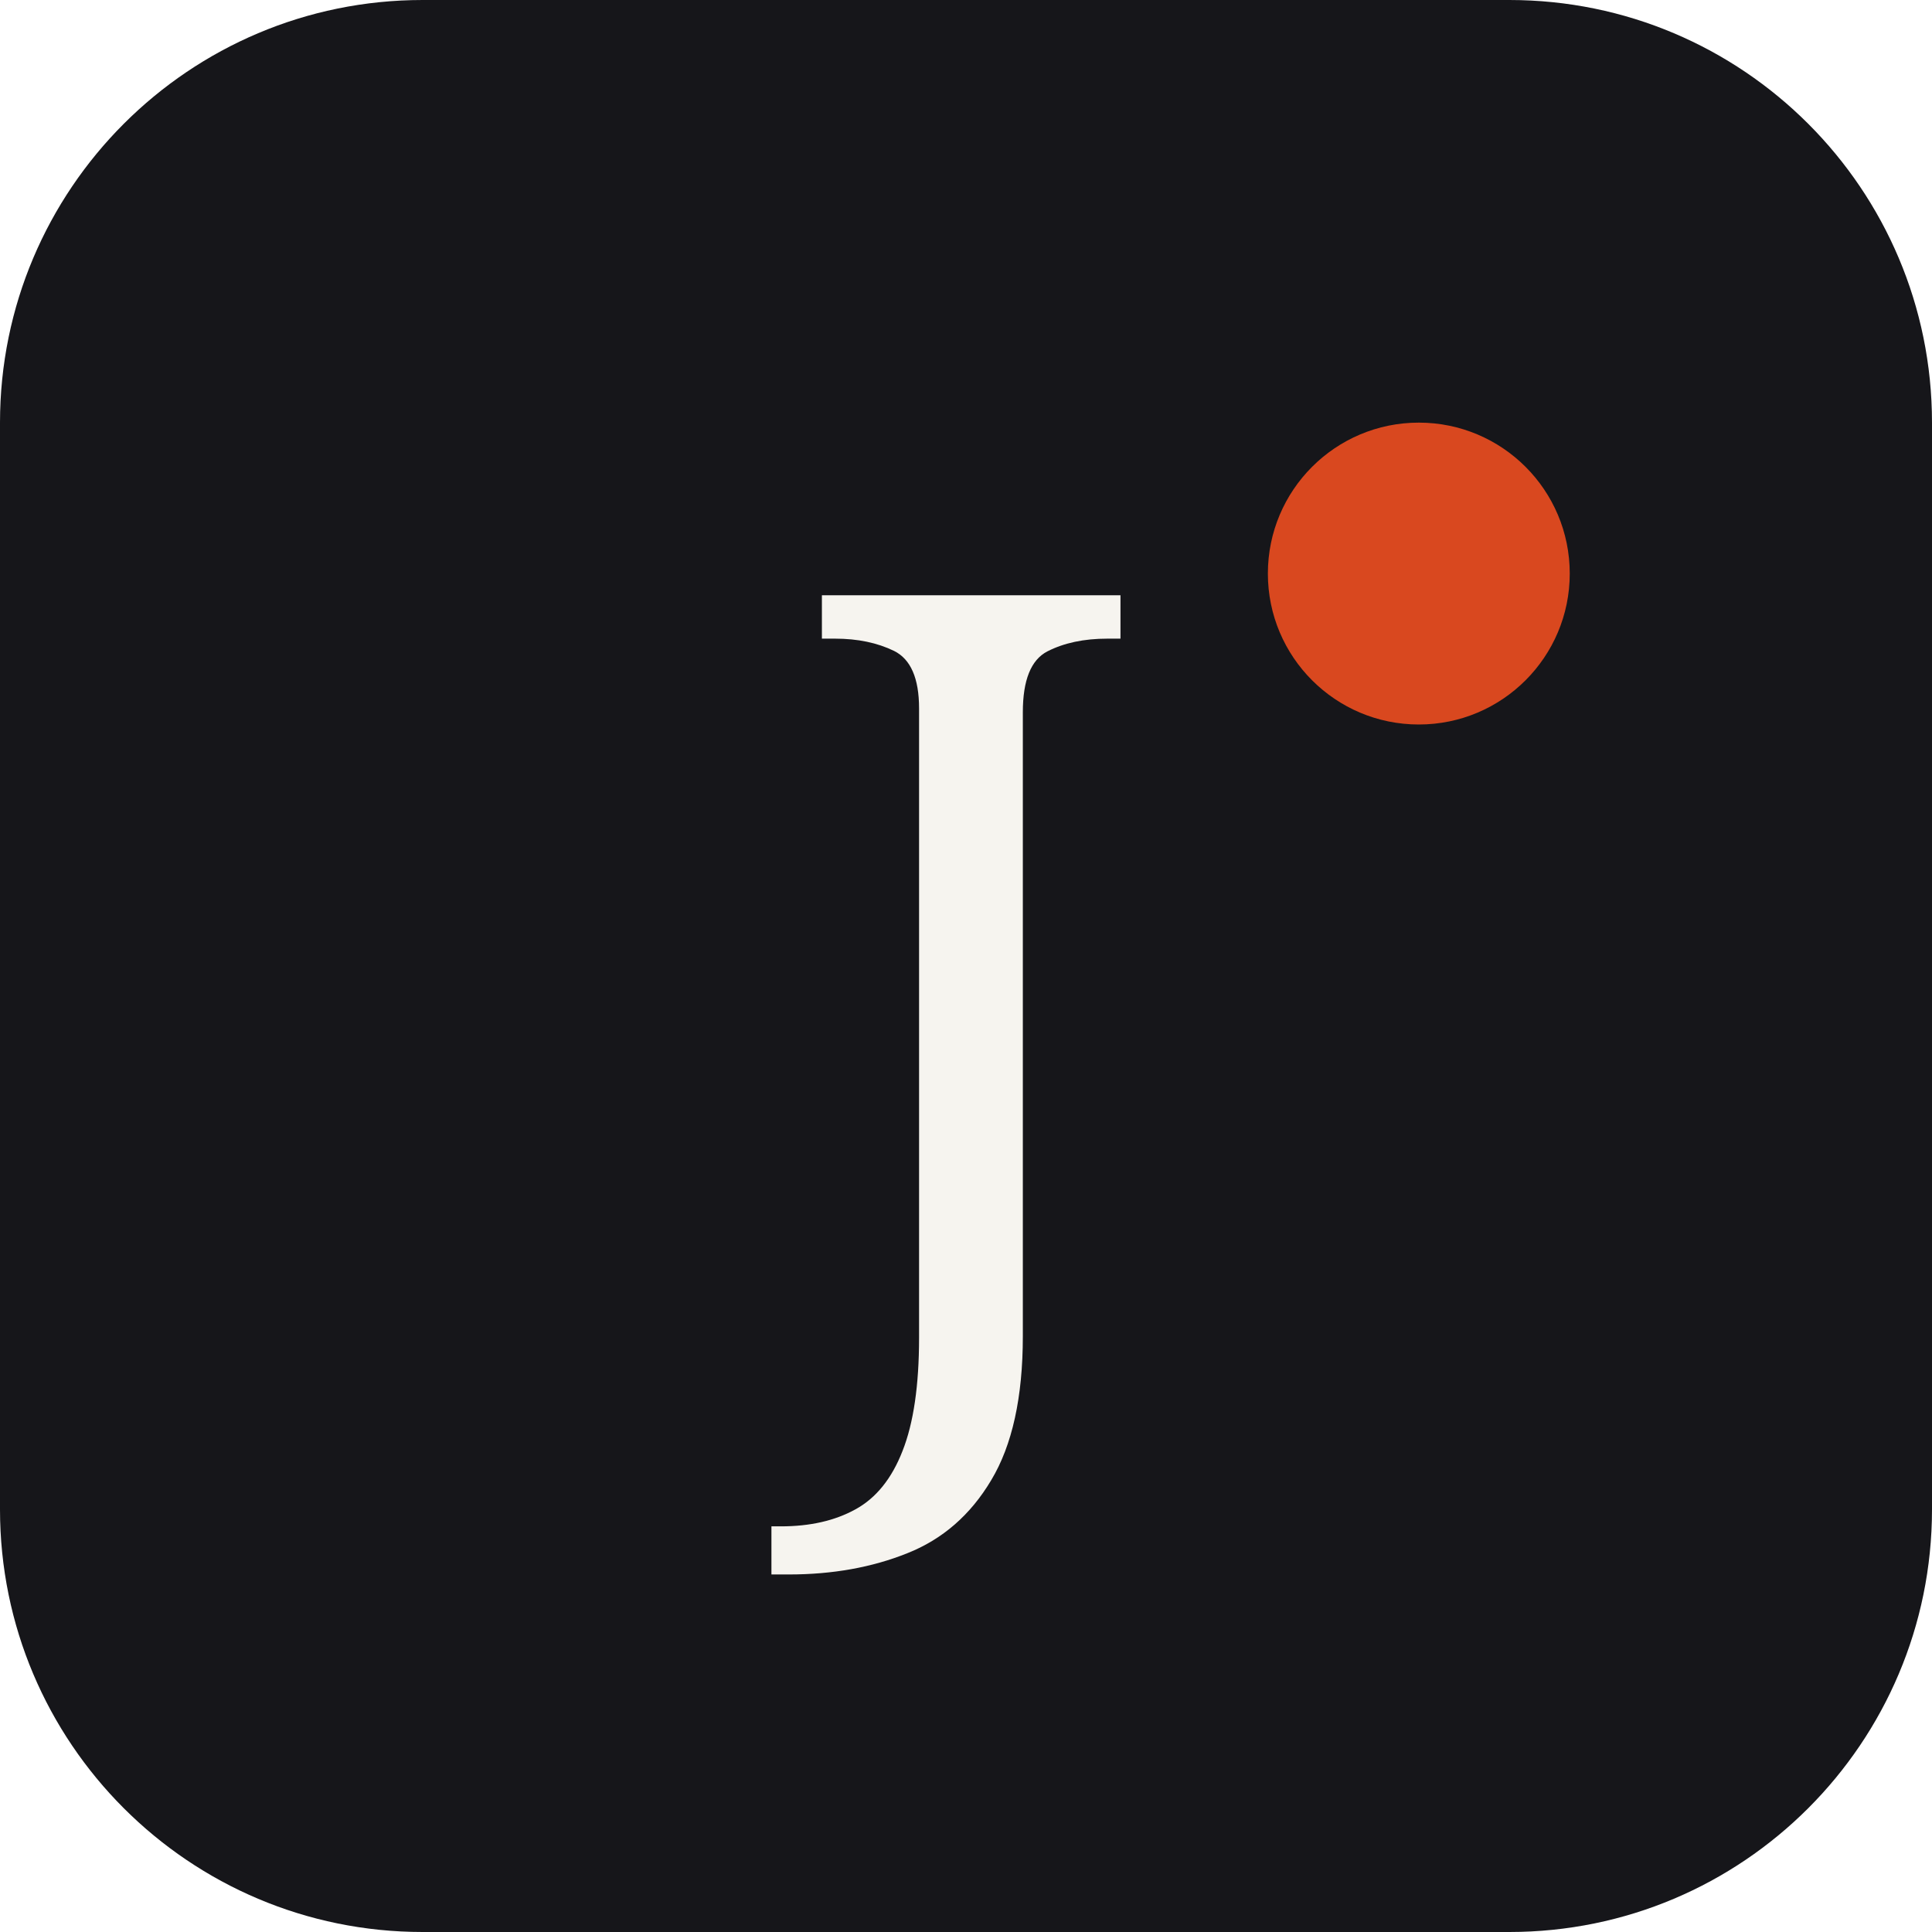
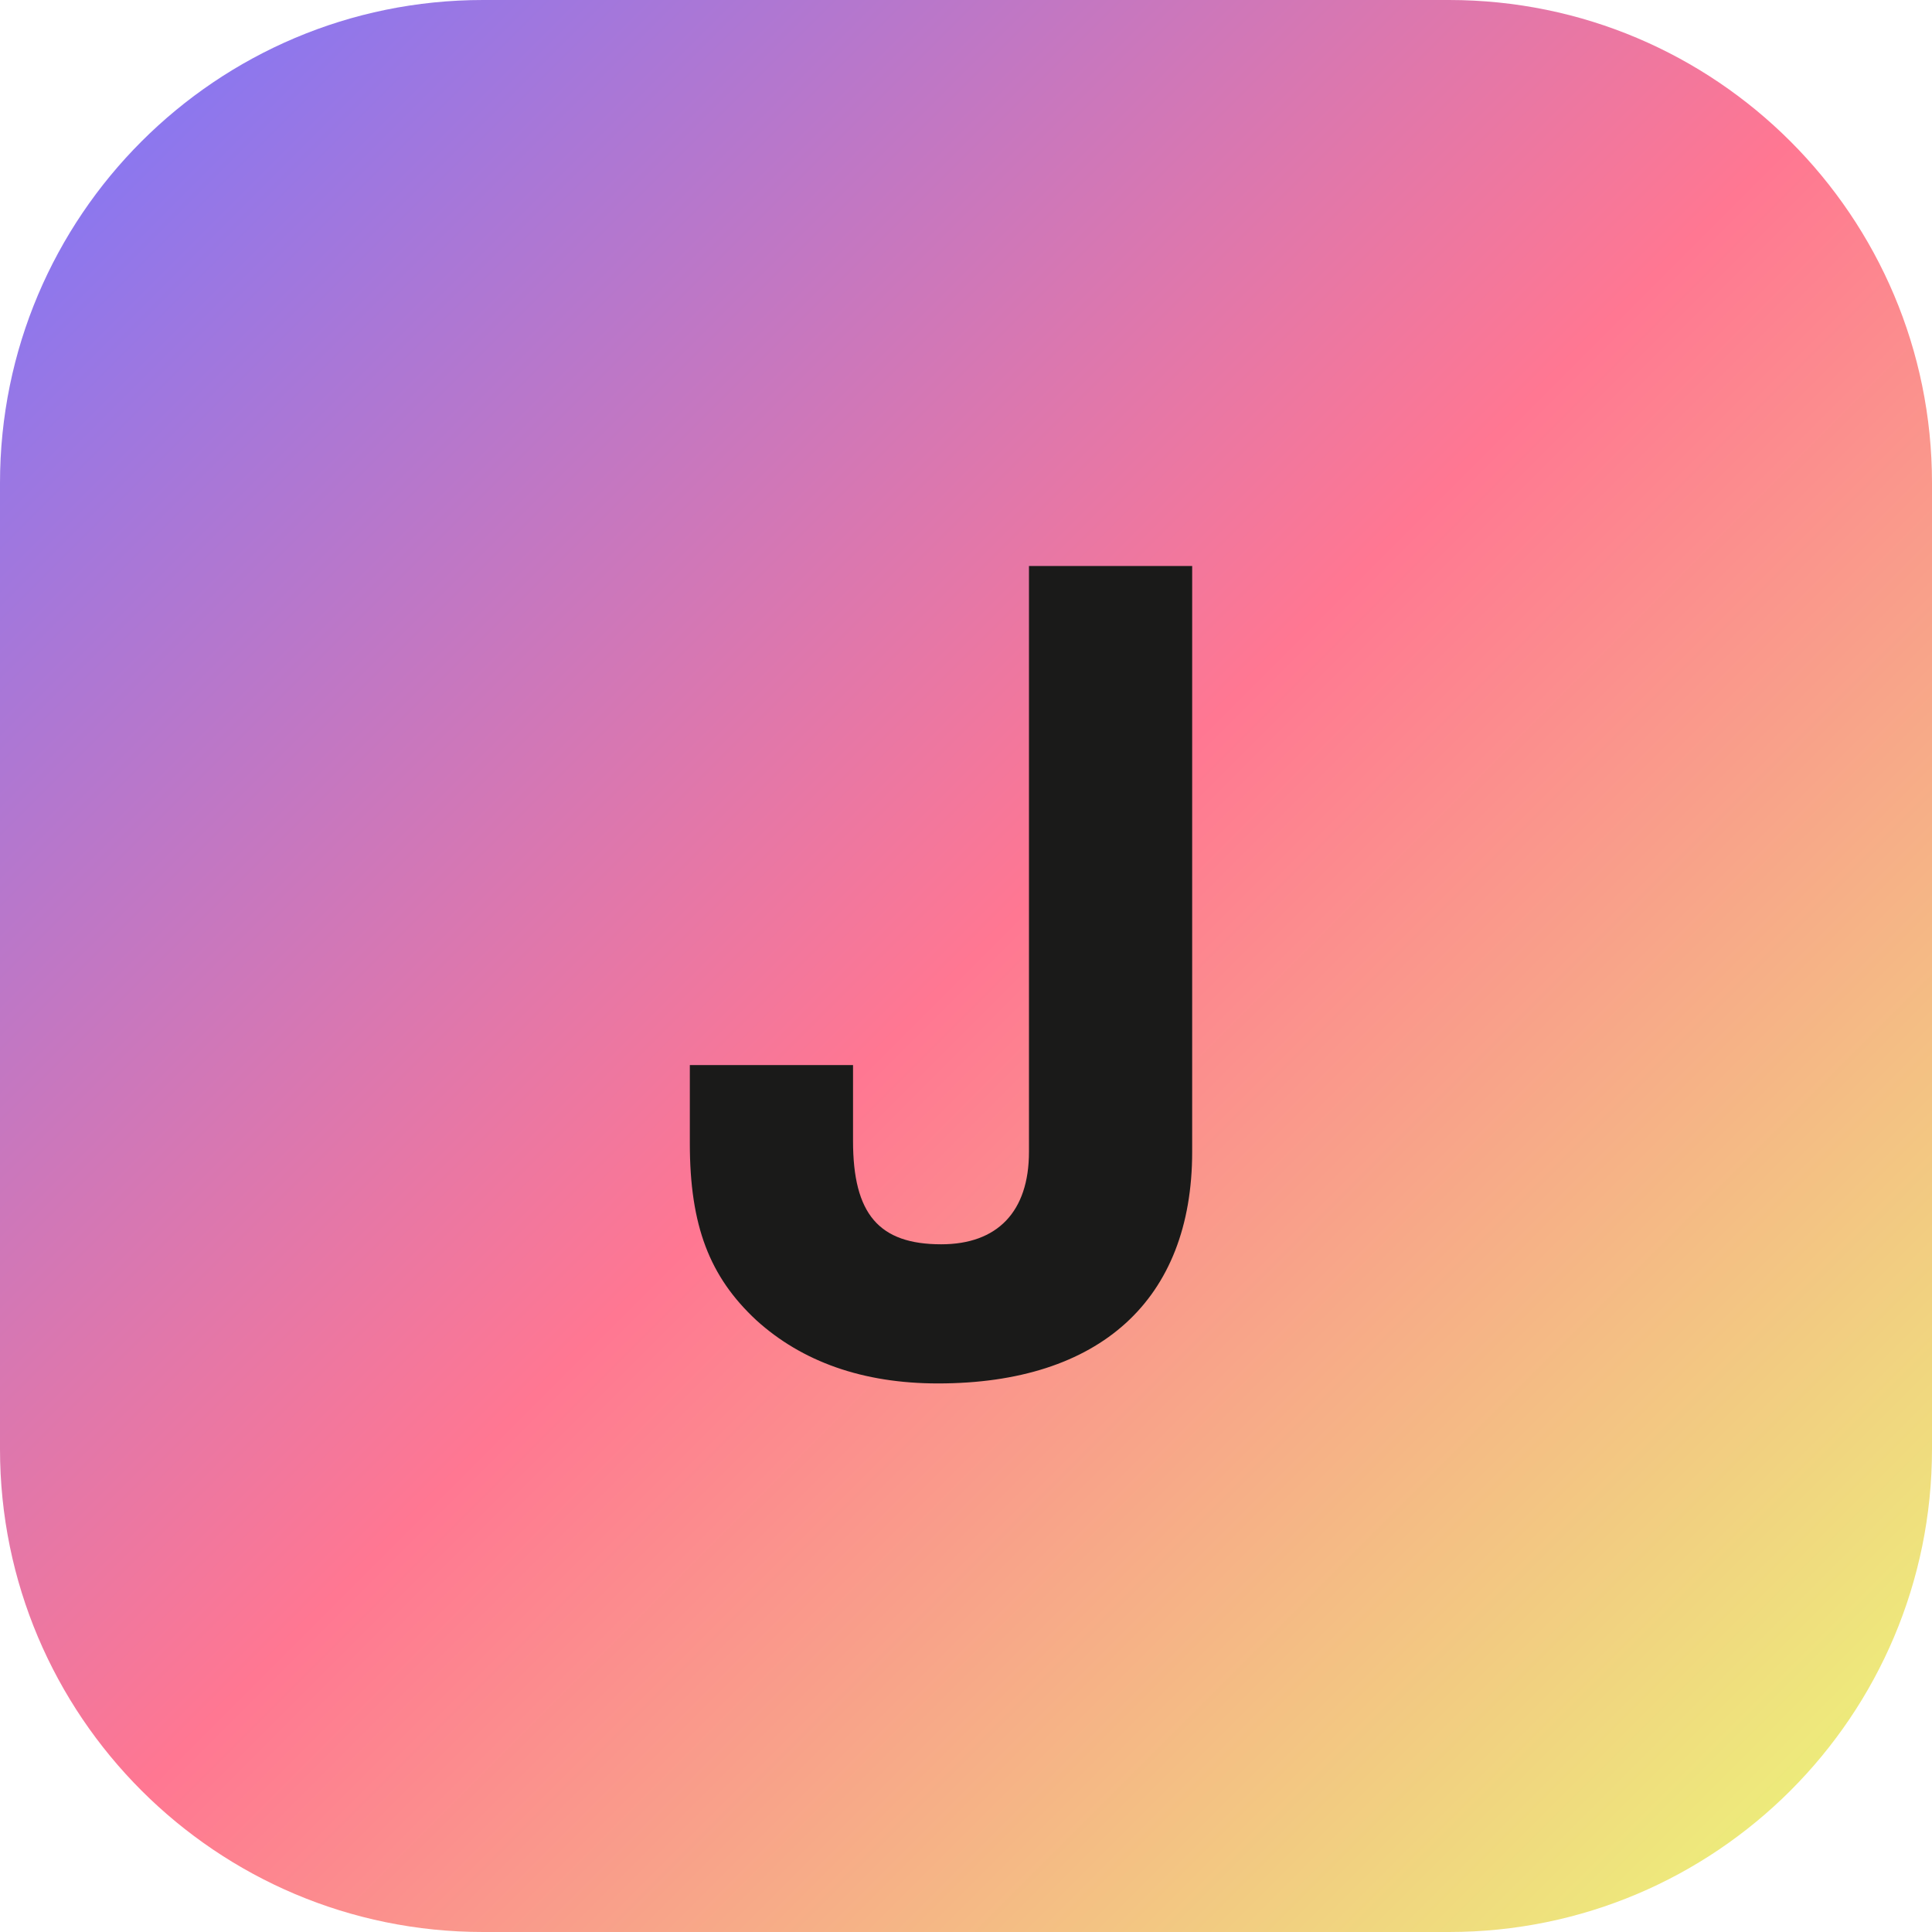
<svg xmlns="http://www.w3.org/2000/svg" viewBox="0 0 64 64">
-   <rect width="64" height="64" rx="14" fill="#16161a" />
-   <text x="32" y="44" text-anchor="middle" font-family="Georgia,serif" font-size="34" fill="#f6f4ef">J</text>
-   <circle cx="47" cy="19" r="5" fill="#d9481f" />
+   <defs>
+     <linearGradient id="g" x1="0" y1="0" x2="1" y2="1">
+       <stop offset="0" stop-color="#7777ff" />
+       <stop offset=".5" stop-color="#ff7792" />
+       <stop offset="1" stop-color="#eaff77" />
+     </linearGradient>
+   </defs>
+   <rect width="64" height="64" rx="16" fill="url(#g)" />
+   <text x="32" y="45" text-anchor="middle" font-family="Helvetica,Arial,sans-serif" font-weight="800" font-size="36" fill="#1a1a19">J</text>
</svg>
